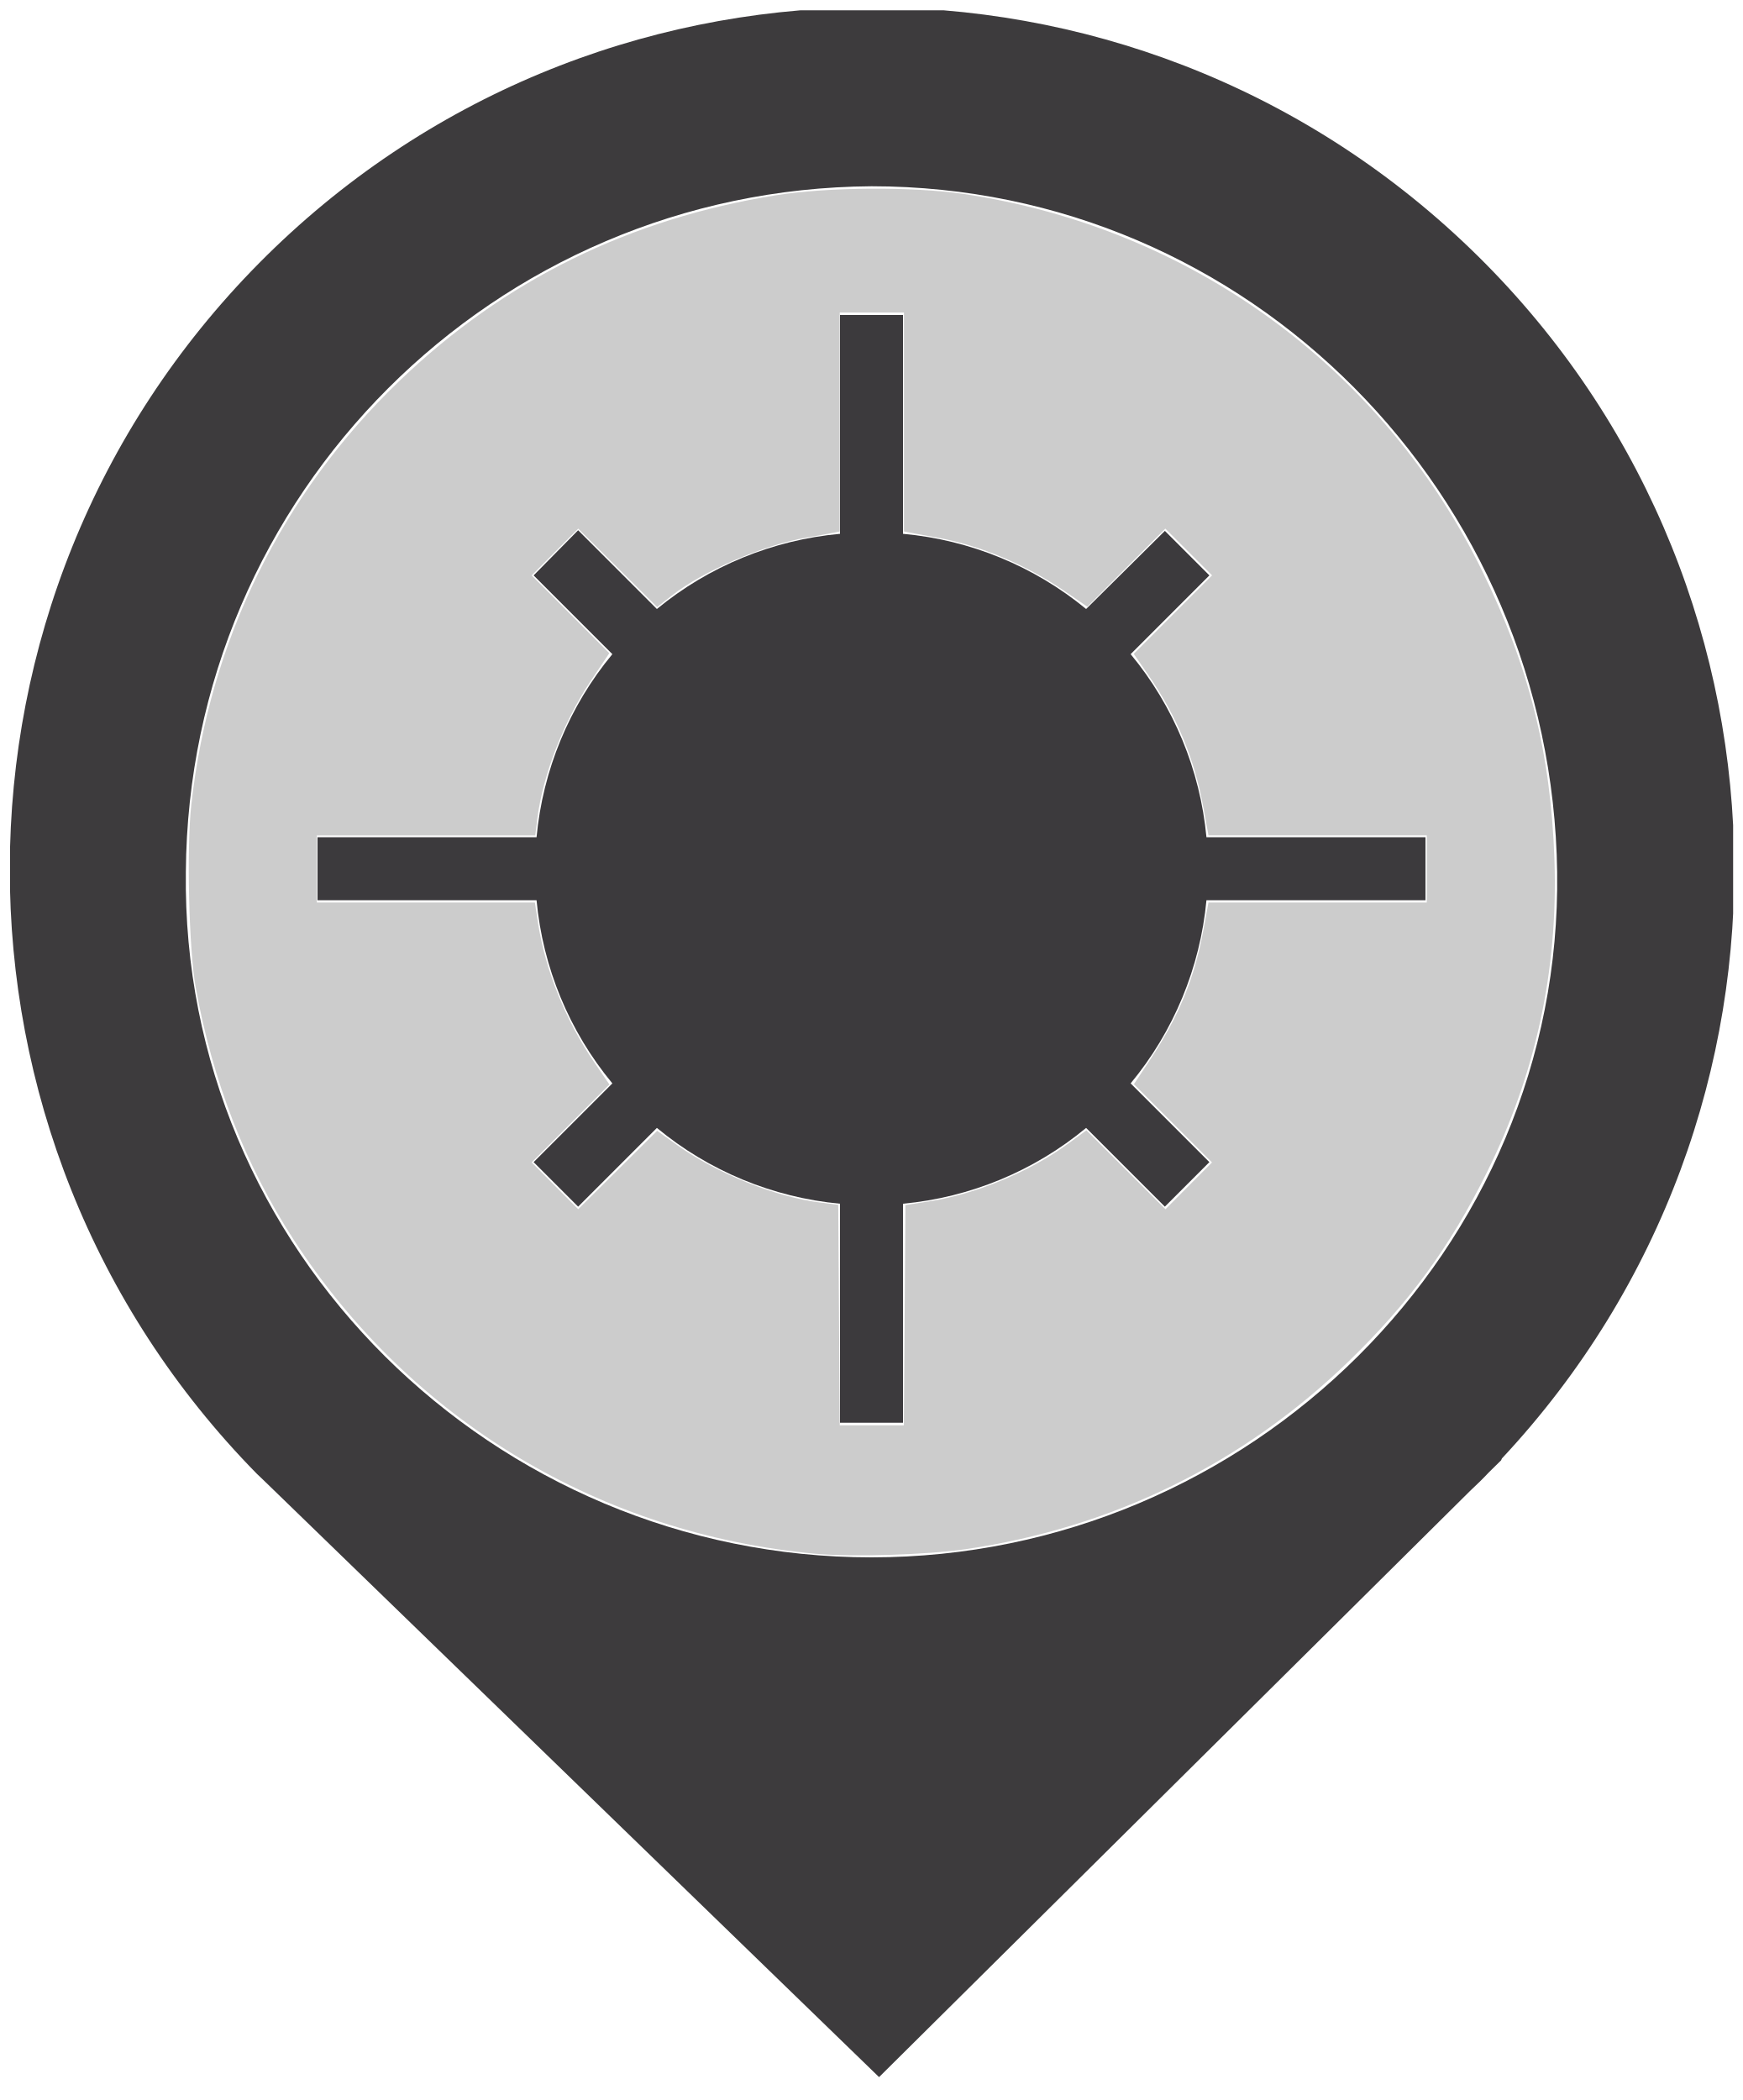
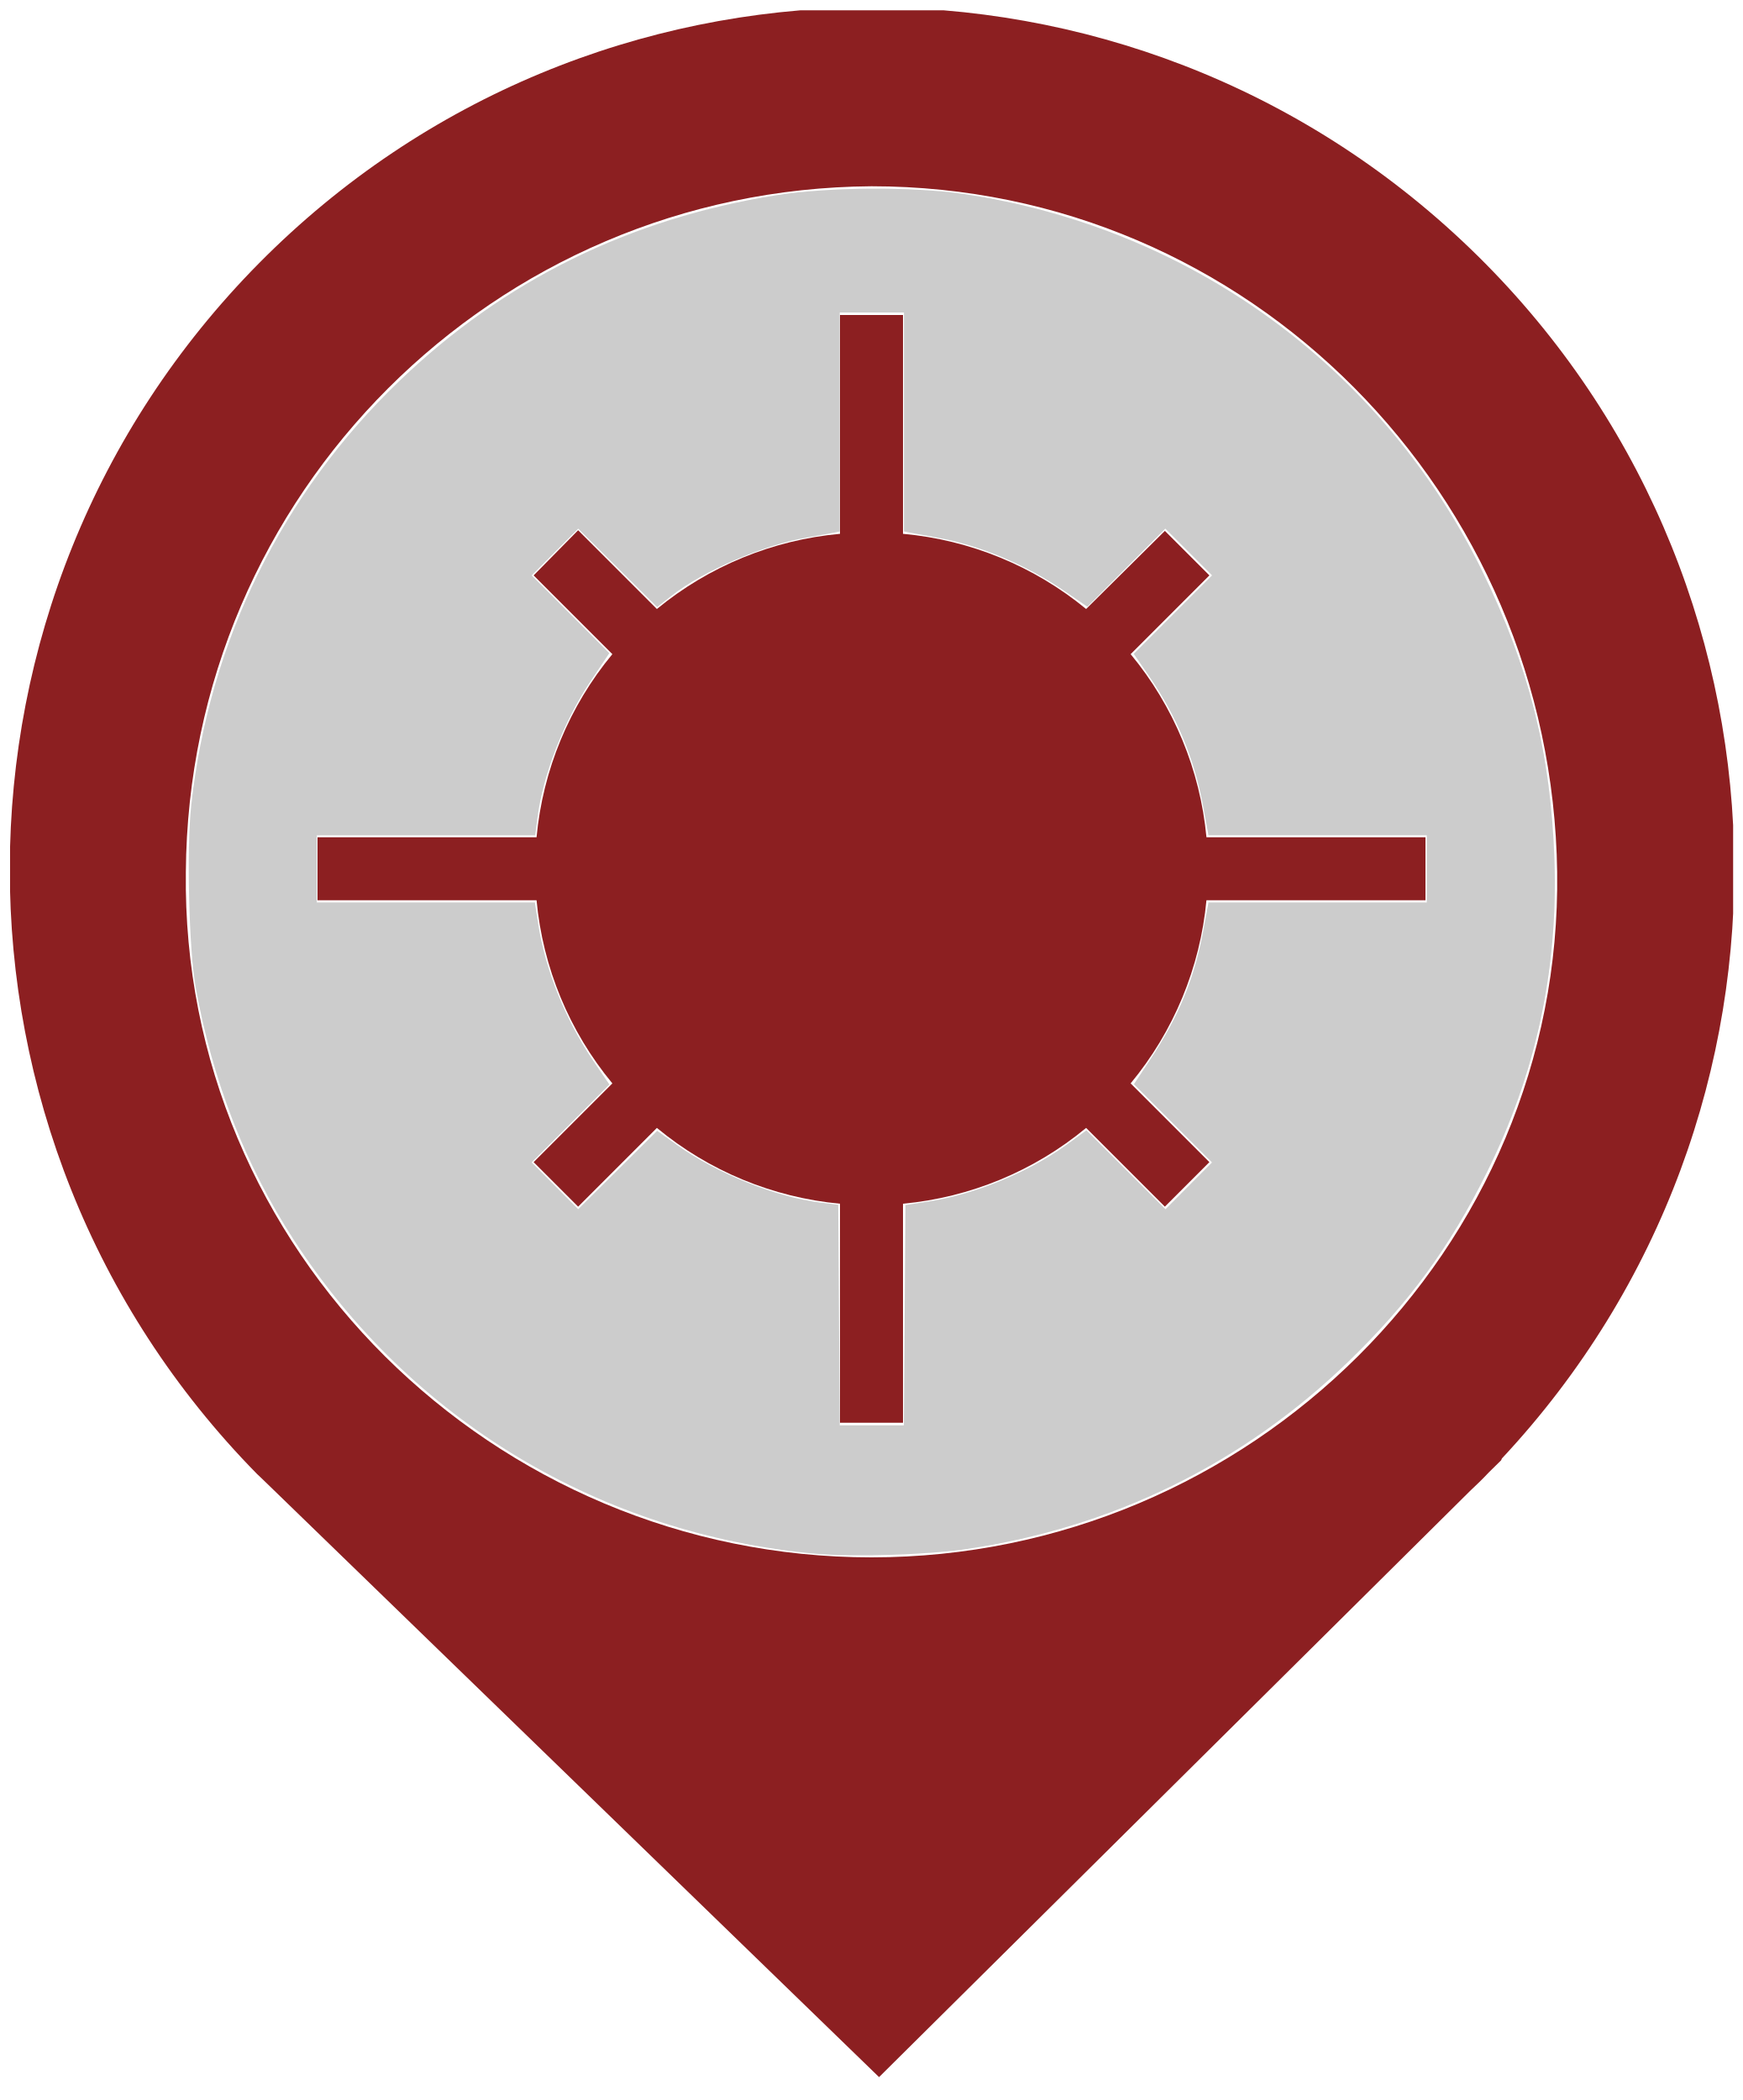
<svg xmlns="http://www.w3.org/2000/svg" id="Ebene_1" data-name="Ebene 1" width="83" height="100" viewBox="0 0 83 100">
  <defs>
    <style>
      .cls-1 {
        fill: none;
      }

      .cls-2 {
        clip-path: url(#clip-path);
      }

      .cls-3 {
-         fill: #3d3b3d;
+         fill: #8c1f21;
      }

      .cls-4 {
-         fill: #3c3a3d;
+         fill: #8c1f21;
      }
    </style>
    <clipPath id="clip-path">
      <rect class="cls-1" x="0.48" y="0.49" width="82.05" height="99.02" />
    </clipPath>
  </defs>
  <g class="cls-2">
    <path class="cls-3" d="M71.52,69.45a41.06,41.06,0,1,0-59.29.73v0l.19.18.28.27L41.86,98.91,70,71c.31-.29.61-.58.9-.89l.58-.57ZM41.5,8.87c18,0,32.4,14.68,32.65,32.65S59.5,74.16,41.5,74.16,8.61,59.52,8.85,41.52A32.87,32.87,0,0,1,41.5,8.87Z" />
  </g>
  <path class="cls-4" d="M67.88,42.87v-3H57.45a16,16,0,0,0-3.61-8.72l3.75-3.75-2.12-2.12L51.72,29A16,16,0,0,0,43,25.42V15H40V25.42A16,16,0,0,0,31.28,29l-3.75-3.75L25.41,27.4l3.75,3.75a16,16,0,0,0-3.61,8.72H15.12v3H25.55a16,16,0,0,0,3.61,8.72l-3.75,3.75,2.12,2.12,3.75-3.75A16,16,0,0,0,40,57.32V67.75h3V57.32a16,16,0,0,0,8.72-3.61l3.75,3.75,2.12-2.12-3.75-3.75a16,16,0,0,0,3.61-8.72Z" />
  <path style="fill:#cccccc;stroke-width:0.139" d="M 38.87,73.992 C 28.611,73.063 19.57,67.634 13.999,59.057 11.682,55.489 10.121,51.474 9.317,47.01 8.997,45.23 8.88,40.417 9.107,38.346 9.962,30.551 13.403,23.535 19.015,18.143 c 4.985,-4.789 10.954,-7.731 17.953,-8.848 2.442,-0.39 6.513,-0.416 8.929,-0.057 10.782,1.6 19.929,8.252 24.685,17.952 2.234,4.557 3.274,8.721 3.44,13.778 0.173,5.265 -0.89,10.165 -3.225,14.873 -1.762,3.552 -3.691,6.19 -6.566,8.977 -5.035,4.882 -11.272,7.94 -18.265,8.955 -1.838,0.267 -5.363,0.375 -7.096,0.218 z m 4.209,-11.364 0.036,-5.244 1.156,-0.179 c 2.182,-0.339 4.744,-1.398 6.533,-2.702 l 0.93,-0.678 1.882,1.879 1.882,1.879 1.108,-1.114 1.108,-1.114 -1.859,-1.863 -1.859,-1.863 0.768,-1.162 c 1.385,-2.094 2.126,-3.909 2.555,-6.255 l 0.226,-1.235 h 5.198 5.198 V 41.377 39.777 H 62.744 57.546 L 57.311,38.491 c -0.43,-2.356 -1.26,-4.359 -2.623,-6.337 l -0.701,-1.018 1.865,-1.869 1.865,-1.869 -1.113,-1.113 -1.113,-1.113 -1.856,1.86 -1.856,1.86 -1.063,-0.73 c -1.873,-1.285 -4.077,-2.209 -6.139,-2.571 -0.497,-0.087 -1.045,-0.187 -1.217,-0.222 l -0.313,-0.063 V 20.095 14.882 h -1.53 -1.53 v 5.213 5.213 l -0.313,0.064 c -0.172,0.035 -0.751,0.139 -1.287,0.231 -2.04,0.35 -4.899,1.583 -6.398,2.758 l -0.695,0.546 -1.88,-1.867 -1.88,-1.867 -1.108,1.114 -1.108,1.114 1.848,1.852 1.848,1.852 -0.898,1.343 c -1.278,1.912 -2.271,4.478 -2.528,6.532 l -0.1,0.798 h -5.2 -5.2 v 1.599 1.599 h 5.191 5.191 l 0.158,1.017 c 0.341,2.194 1.302,4.581 2.627,6.528 l 0.764,1.121 -1.851,1.855 -1.851,1.855 1.108,1.114 1.108,1.114 1.88,-1.866 1.88,-1.866 0.974,0.695 c 1.879,1.341 4.682,2.462 6.815,2.725 l 0.834,0.103 0.036,5.25 0.036,5.25 h 1.527 1.527 z" id="path73" />
</svg>
